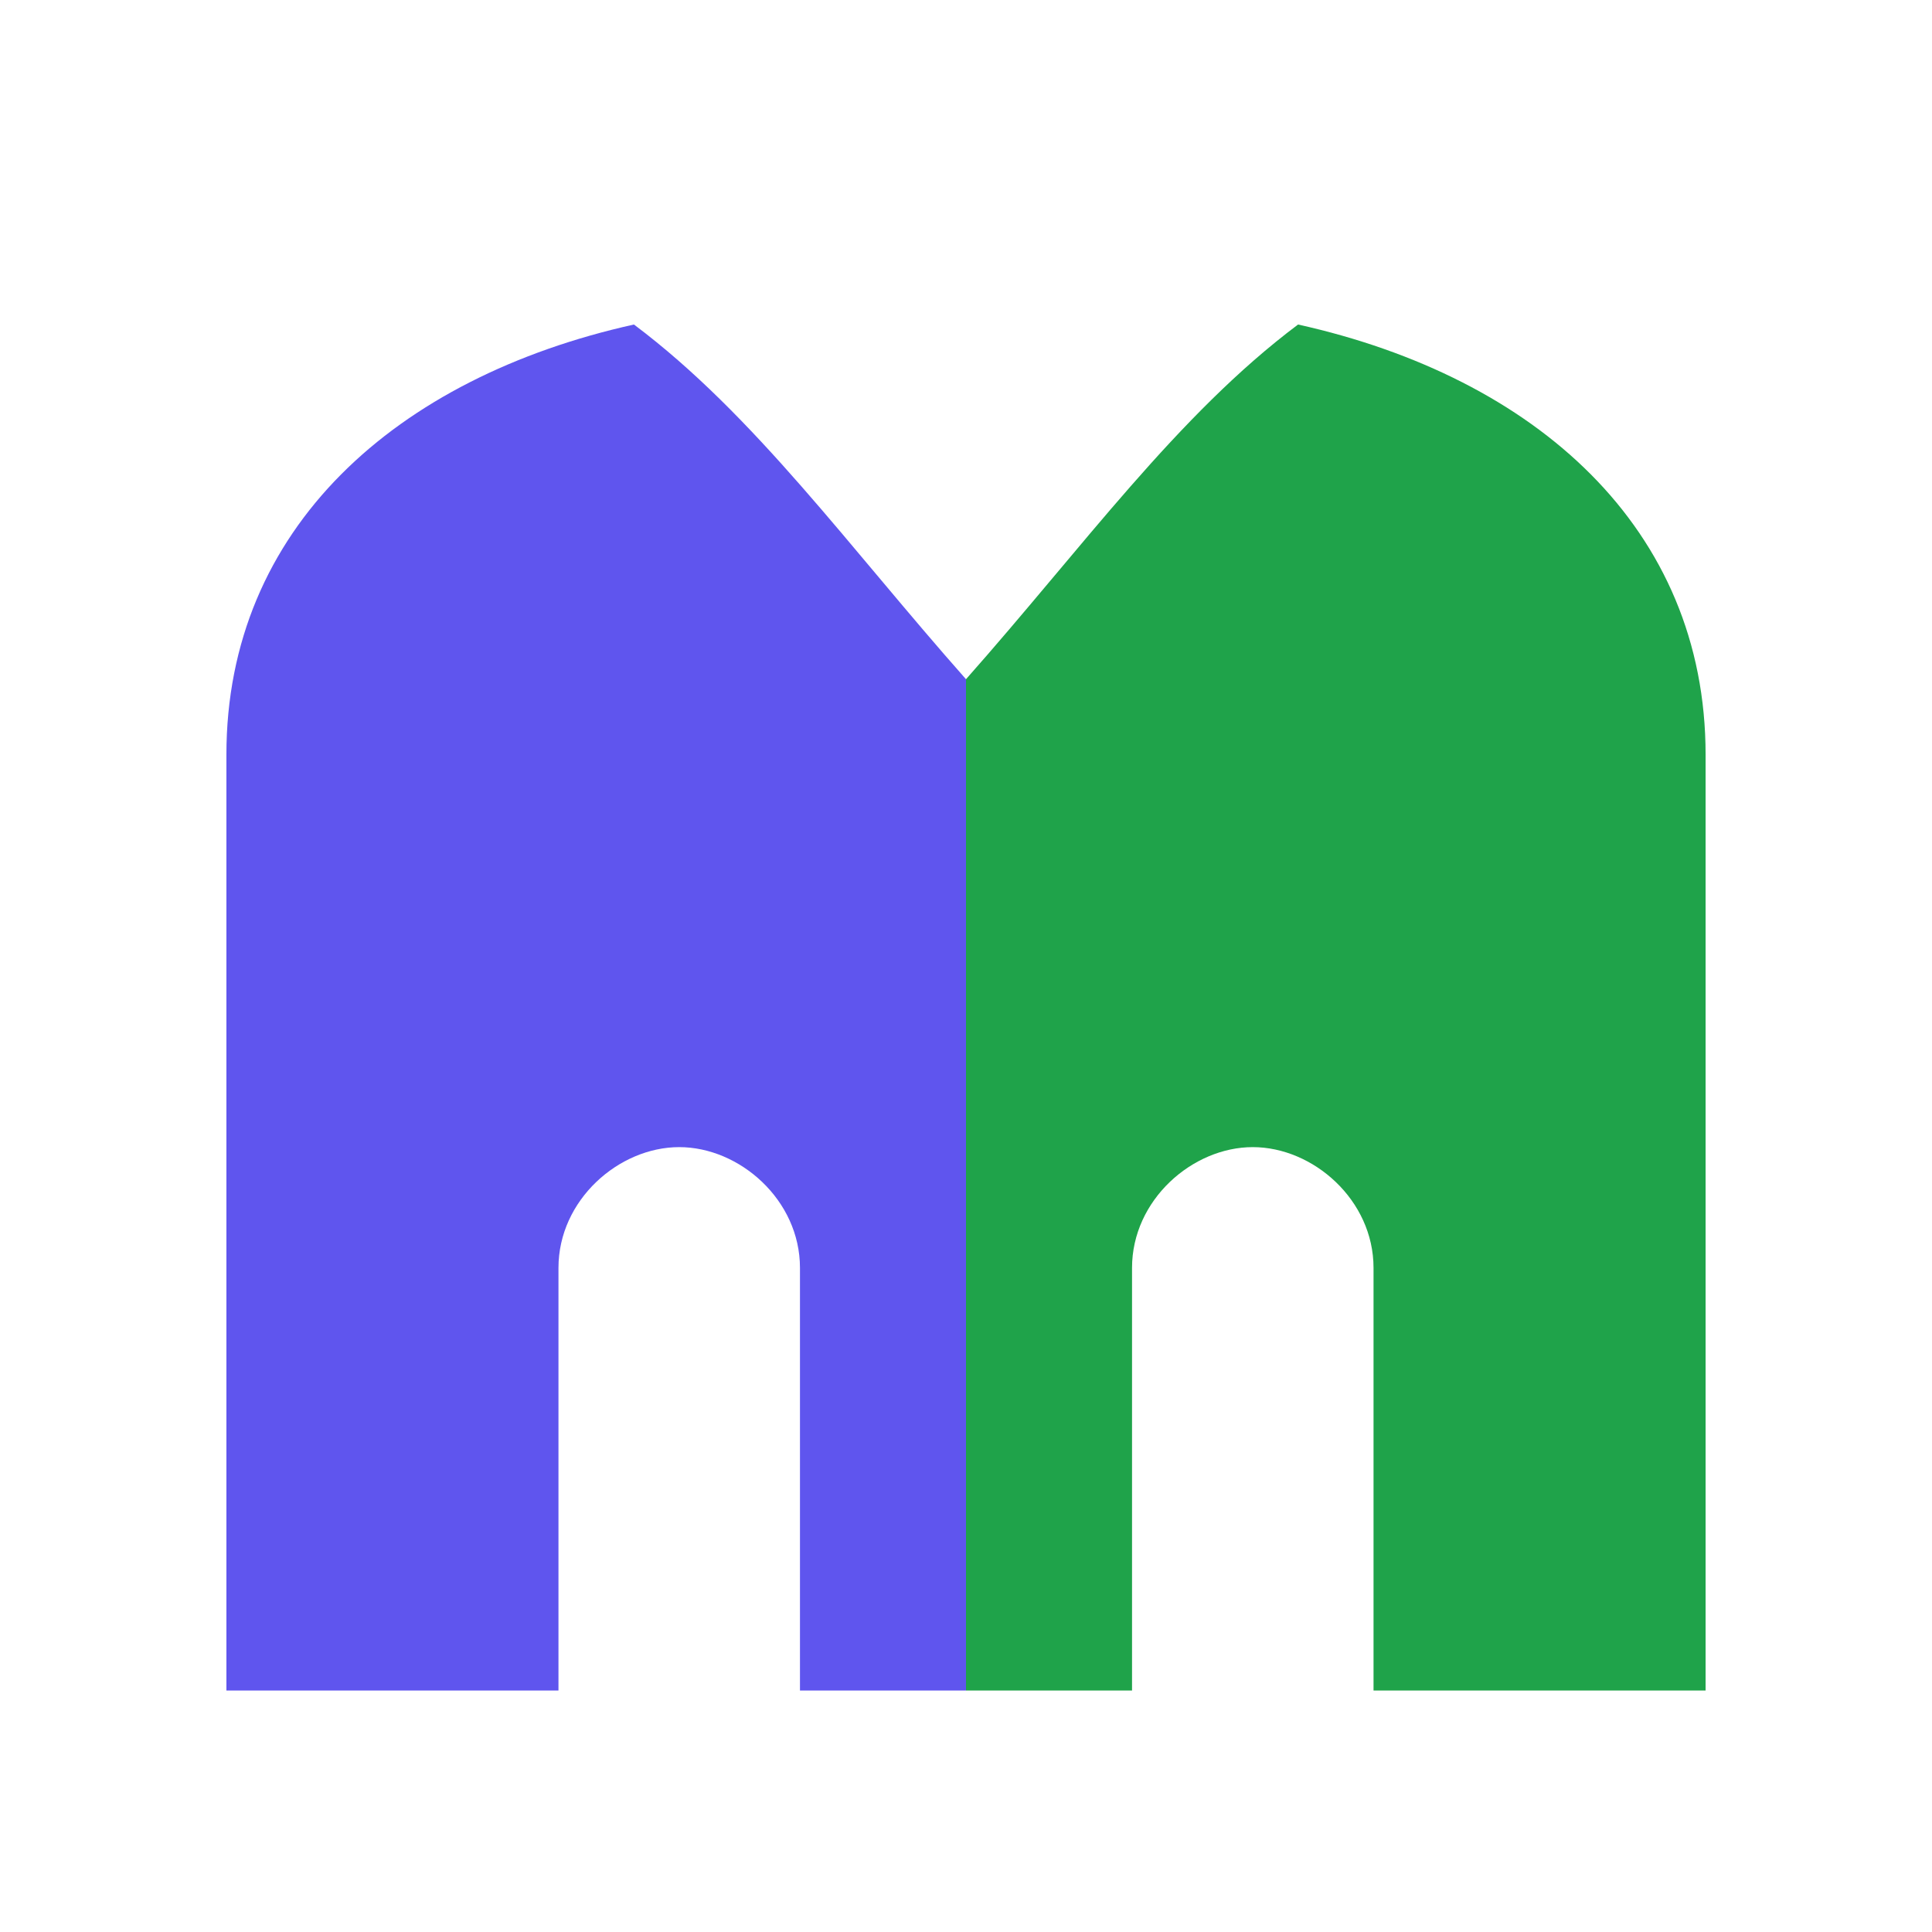
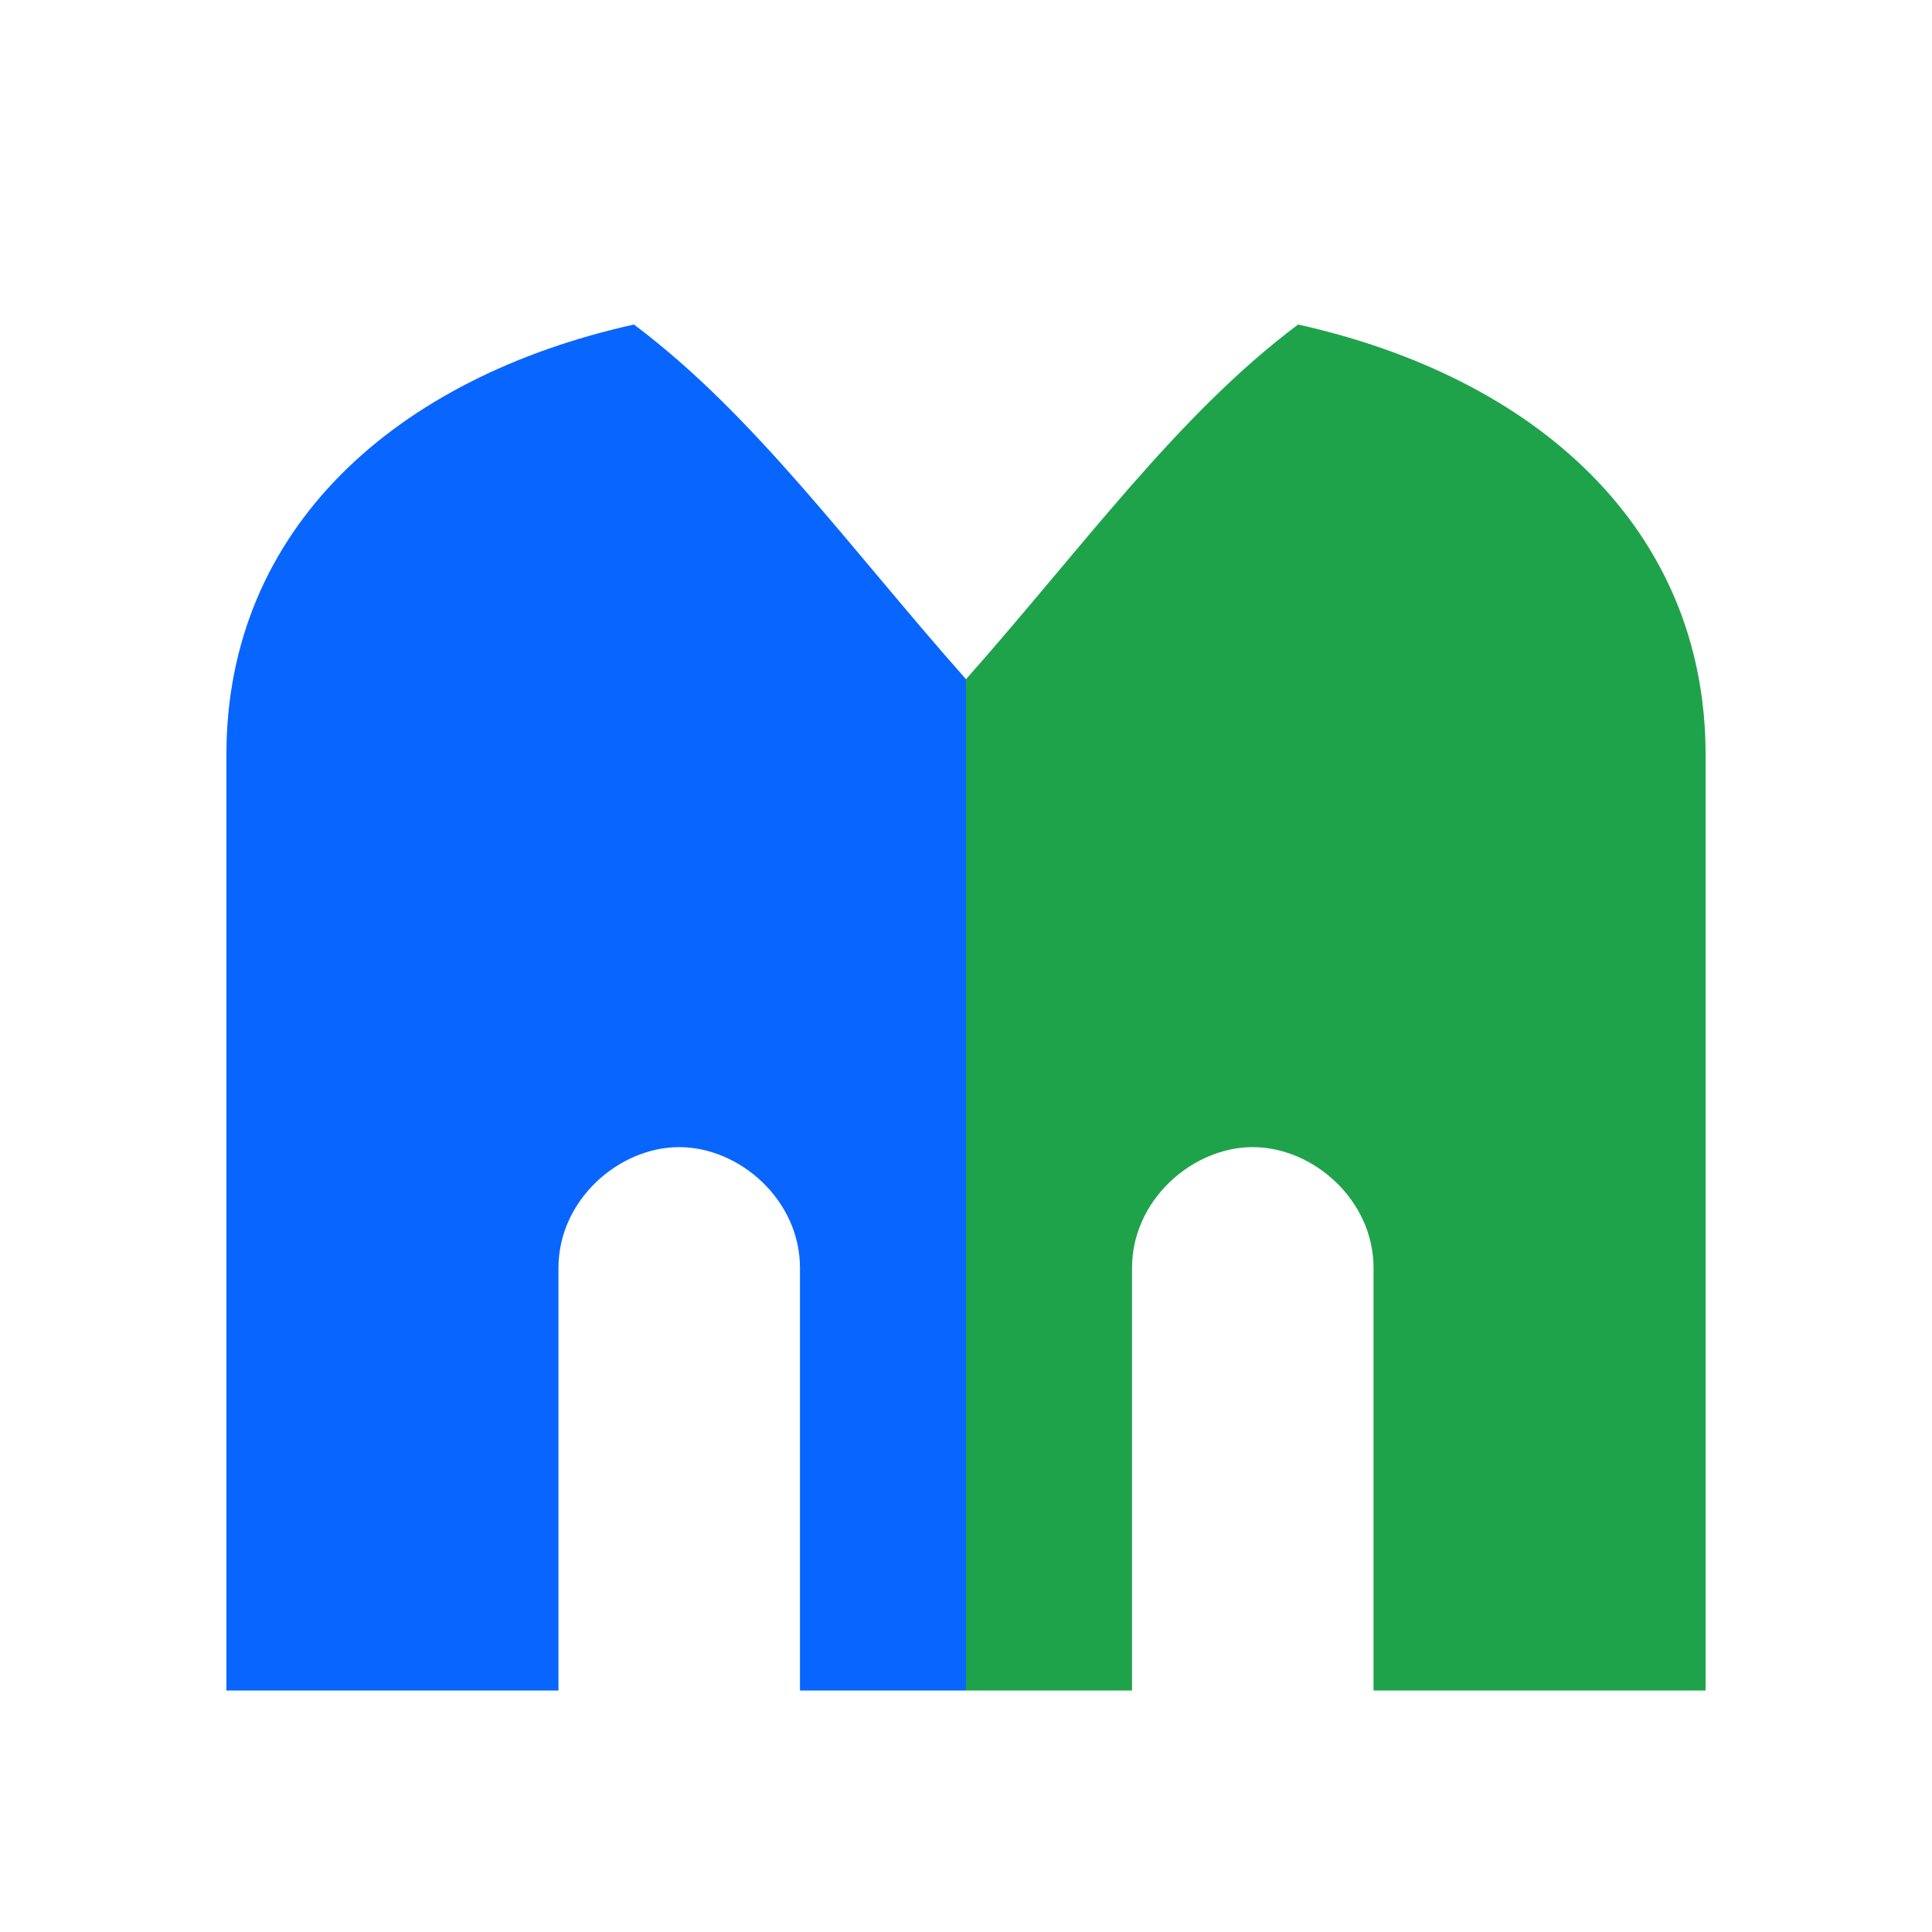
<svg xmlns="http://www.w3.org/2000/svg" width="512" height="512" viewBox="0 0 512 512">
-   <path d="M60 448L60 200C60 140 105 100 168 86C200 110 225 145 256 180L256 448L212 448L212 336C212 318 196 304 180 304C164 304 148 318 148 336L148 448L60 448Z" fill="#5F55EE" />
+   <path d="M60 448L60 200C60 140 105 100 168 86C200 110 225 145 256 180L256 448L212 448L212 336C212 318 196 304 180 304C164 304 148 318 148 336L148 448L60 448Z" fill="#0866FF" />
  <path d="M256 180C287 145 312 110 344 86C407 100 452 140 452 200L452 448L364 448L364 336C364 318 348 304 332 304C316 304 300 318 300 336L300 448L256 448Z" fill="#1FA34A" />
</svg>
